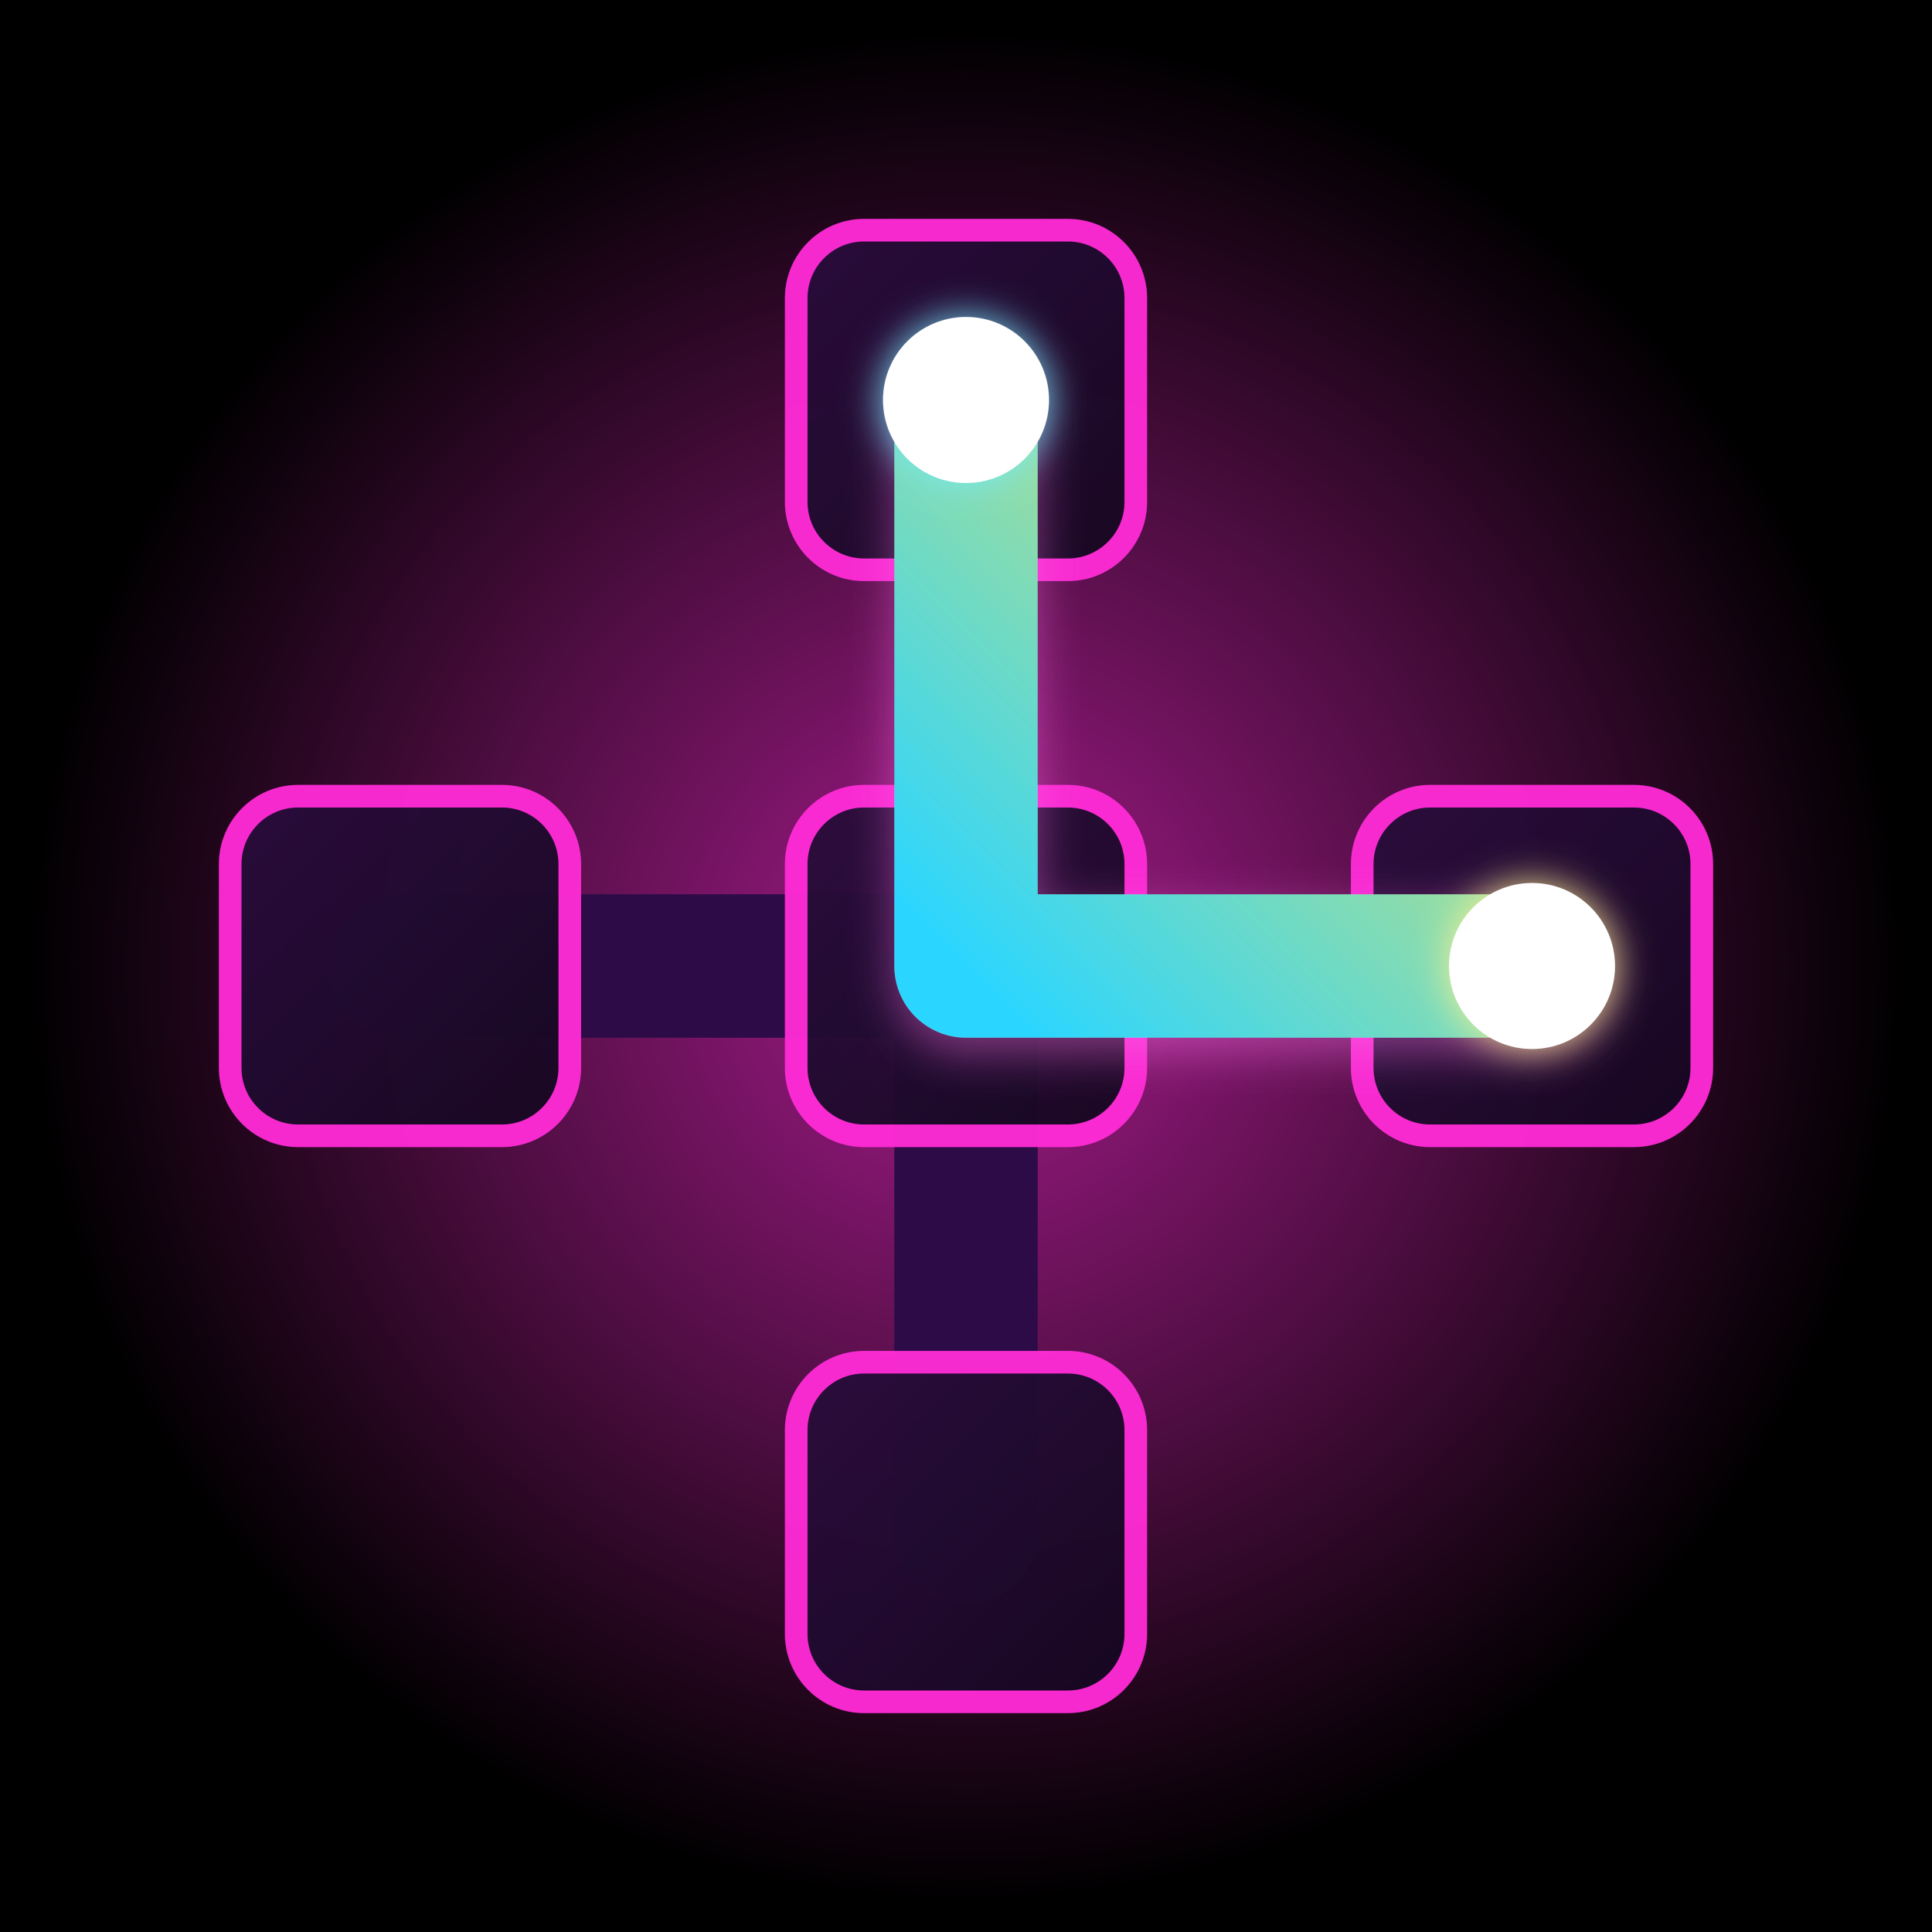
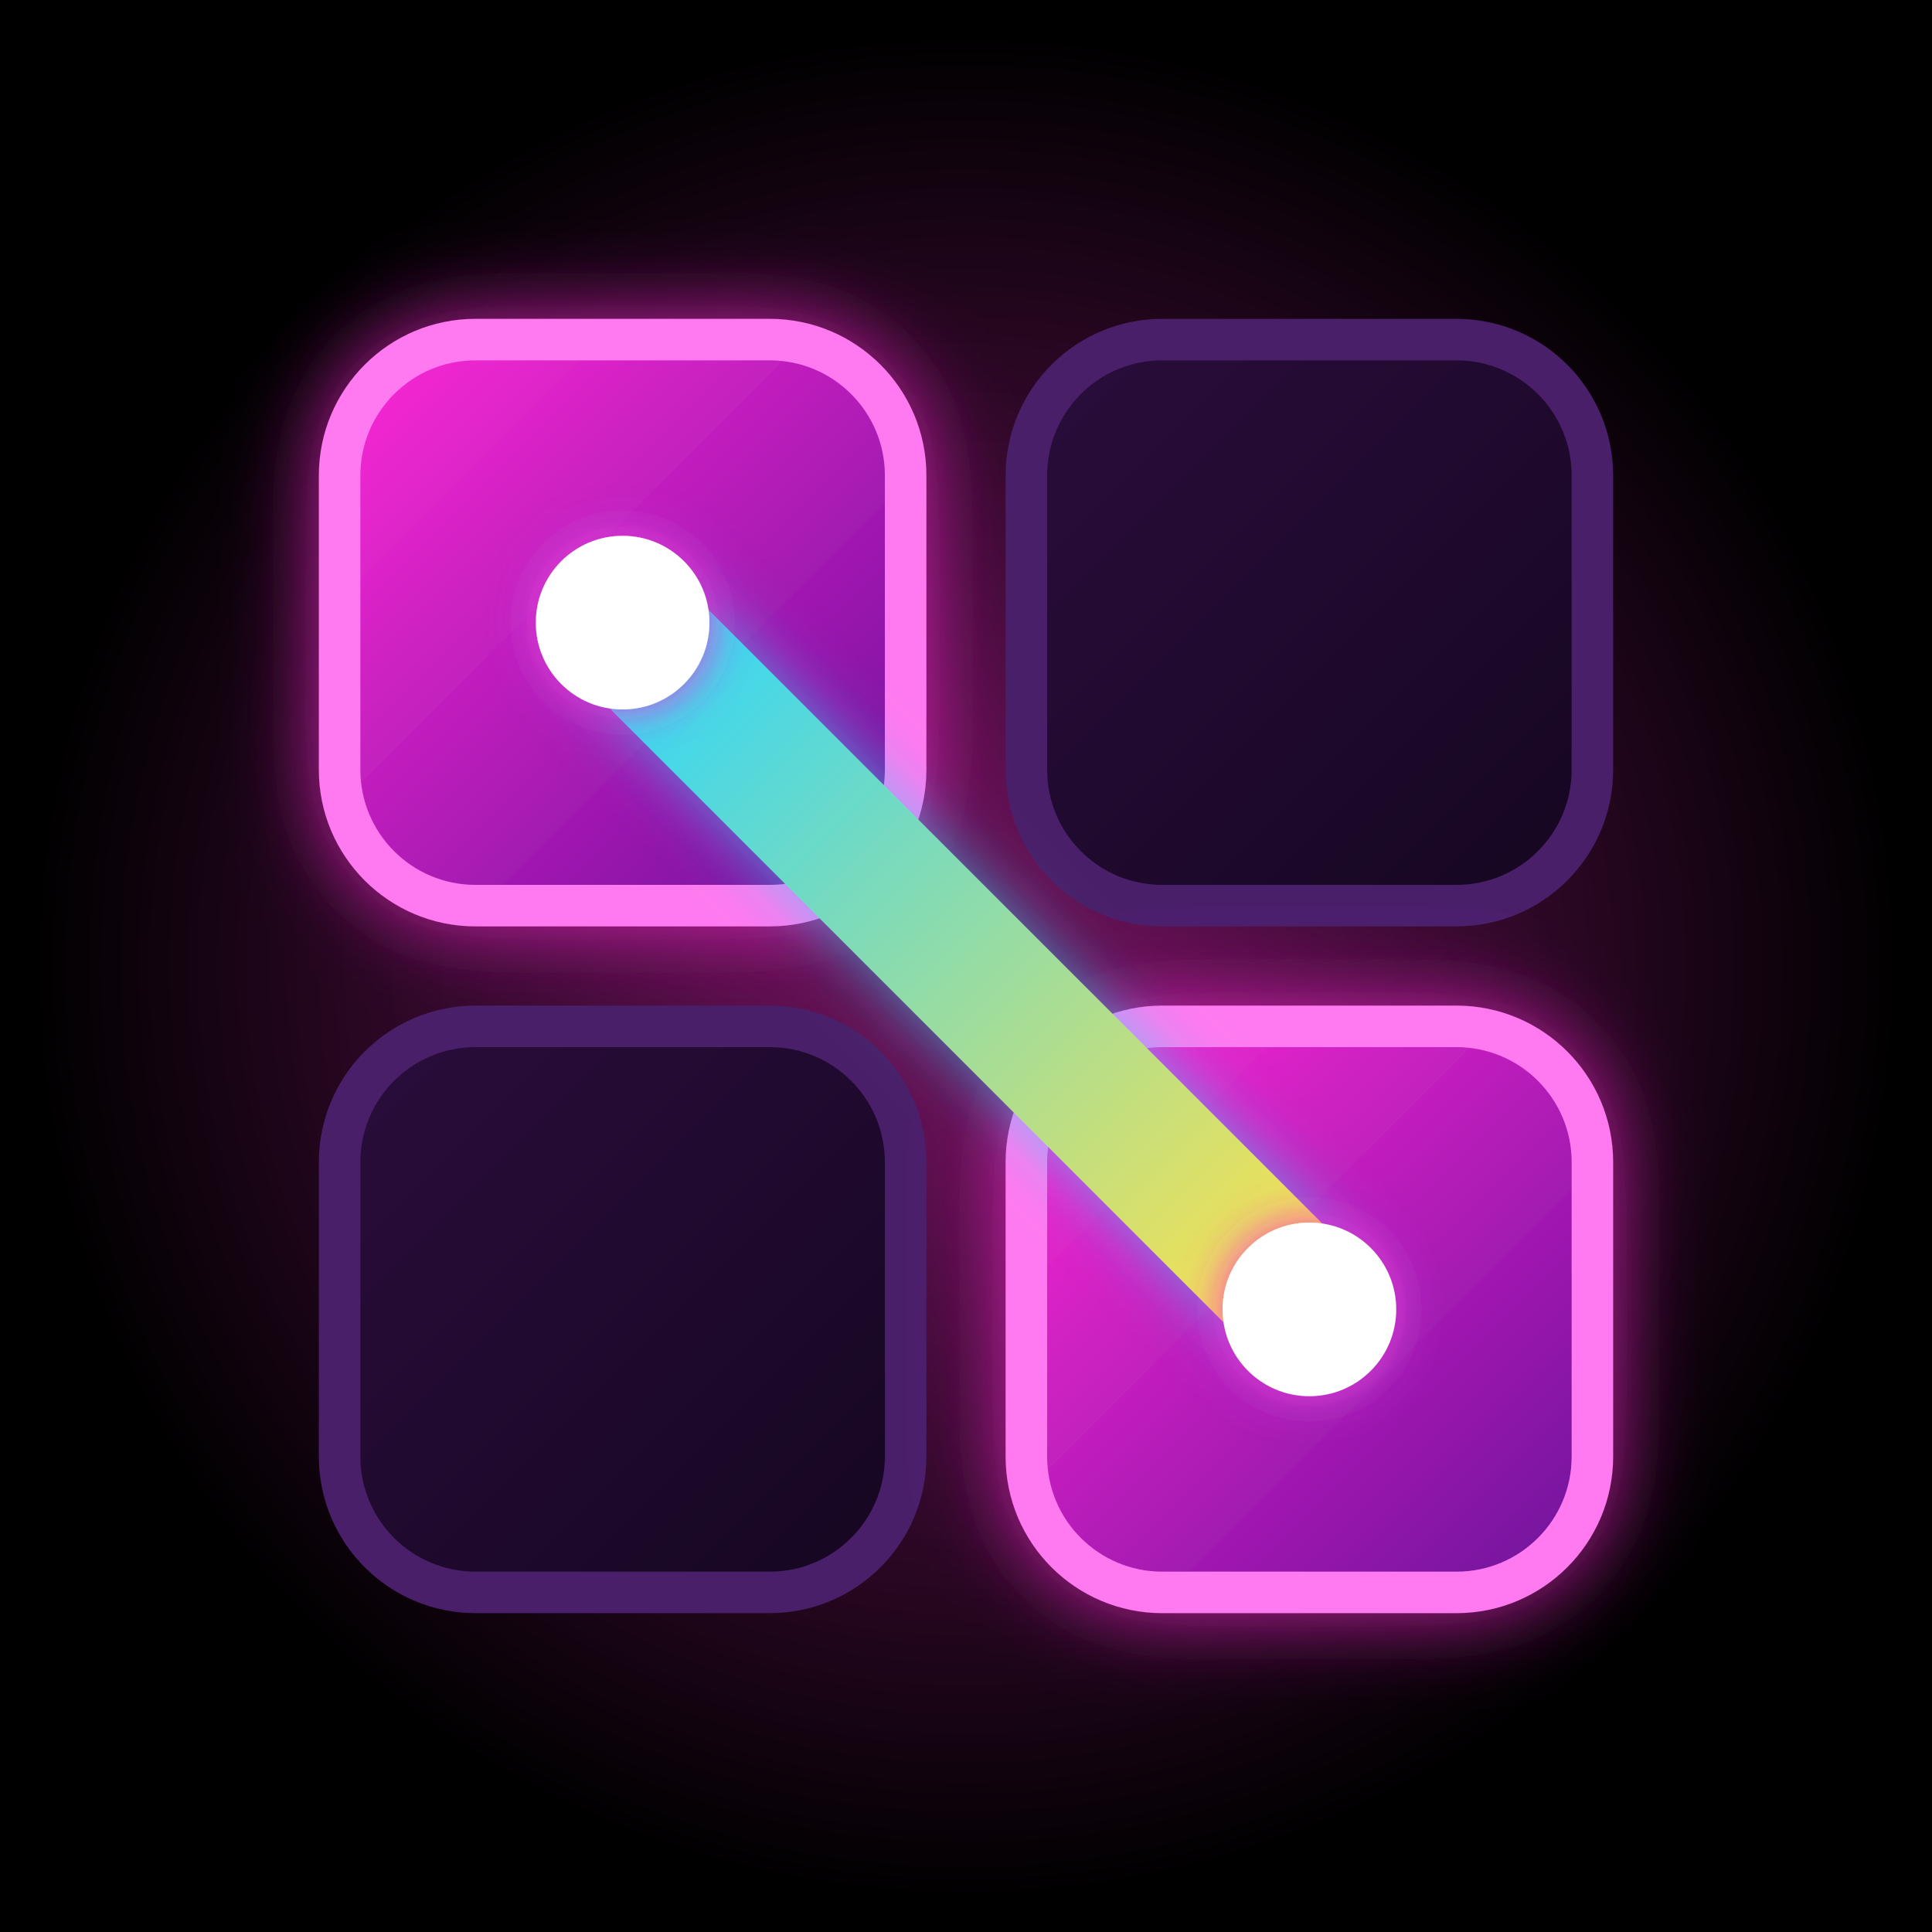
<svg xmlns="http://www.w3.org/2000/svg" viewBox="0 0 1024 1024" width="1024" height="1024">
  <defs>
-     <linearGradient id="neonTile" x1="0%" y1="0%" x2="100%" y2="100%">
+     <linearGradient id="idle" x1="0%" y1="0%" x2="100%" y2="100%">
      <stop offset="0%" stop-color="#2a0d3c" />
      <stop offset="100%" stop-color="#150620" />
    </linearGradient>
-     <linearGradient id="neonPath" x1="0%" y1="100%" x2="100%" y2="0%">
+     <linearGradient id="sel" x1="0%" y1="0%" x2="100%" y2="100%">
+       <stop offset="0%" stop-color="#ff2bd6" />
+       <stop offset="100%" stop-color="#6a0f9a" />
+     </linearGradient>
+     <linearGradient id="path" gradientUnits="userSpaceOnUse" x1="330" y1="330" x2="694" y2="694">
      <stop offset="0%" stop-color="#2bd6ff" />
      <stop offset="100%" stop-color="#ffe24a" />
    </linearGradient>
-     <radialGradient id="neonGlow" cx="50%" cy="50%" r="50%" fx="50%" fy="50%">
-       <stop offset="0%" stop-color="#ff2bd6" stop-opacity="0.65" />
+     <radialGradient id="glow" cx="50%" cy="50%" r="50%">
+       <stop offset="0%" stop-color="#ff2bd6" stop-opacity="0.45" />
      <stop offset="100%" stop-color="#ff2bd6" stop-opacity="0" />
    </radialGradient>
-     <filter id="pathShadow" filterUnits="userSpaceOnUse" x="0" y="0" width="1024" height="1024">
-       <feGaussianBlur stdDeviation="12" in="SourceAlpha" result="blur" />
-       <feOffset dx="0" dy="8" in="blur" result="offset" />
-       <feColorMatrix type="matrix" values="0 0 0 0 1.0 0 0 0 0 0.17 0 0 0 0 0.84 0 0 0 0.45 0" in="offset" result="shadow" />
+     <filter id="selGlow" x="-30%" y="-30%" width="160%" height="160%">
+       <feGaussianBlur stdDeviation="22" in="SourceAlpha" result="b" />
+       <feFlood flood-color="#ff2bd6" flood-opacity="0.75" />
+       <feComposite in2="b" operator="in" result="g" />
      <feMerge>
-         <feMergeNode in="shadow" />
+         <feMergeNode in="g" />
        <feMergeNode in="SourceGraphic" />
      </feMerge>
    </filter>
-     <filter id="endpointCyanGlow" filterUnits="userSpaceOnUse" x="0" y="0" width="1024" height="1024">
-       <feGaussianBlur stdDeviation="10" in="SourceAlpha" result="blur" />
-       <feColorMatrix type="matrix" values="0 0 0 0 0.17 0 0 0 0 0.84 0 0 0 0 1.0 0 0 0 0.9 0" in="blur" result="glow" />
+     <filter id="pathGlow" x="-20%" y="-20%" width="140%" height="140%">
+       <feGaussianBlur stdDeviation="16" in="SourceAlpha" result="b" />
+       <feFlood flood-color="#2bd6ff" flood-opacity="0.6" />
+       <feComposite in2="b" operator="in" result="g" />
      <feMerge>
-         <feMergeNode in="glow" />
+         <feMergeNode in="g" />
        <feMergeNode in="SourceGraphic" />
      </feMerge>
    </filter>
-     <filter id="endpointYellowGlow" filterUnits="userSpaceOnUse" x="0" y="0" width="1024" height="1024">
-       <feGaussianBlur stdDeviation="10" in="SourceAlpha" result="blur" />
-       <feColorMatrix type="matrix" values="0 0 0 0 1.0 0 0 0 0 0.89 0 0 0 0 0.29 0 0 0 0.9 0" in="blur" result="glow" />
+     <filter id="dotGlow" x="-60%" y="-60%" width="220%" height="220%">
+       <feGaussianBlur stdDeviation="12" in="SourceAlpha" result="b" />
+       <feFlood flood-color="#ff2bd6" flood-opacity="0.9" />
+       <feComposite in2="b" operator="in" result="g" />
      <feMerge>
-         <feMergeNode in="glow" />
+         <feMergeNode in="g" />
        <feMergeNode in="SourceGraphic" />
      </feMerge>
    </filter>
  </defs>
  <rect width="1024" height="1024" fill="#000000" />
-   <circle cx="512" cy="512" r="500" fill="url(#neonGlow)" />
-   <g stroke="#2c0b47" stroke-width="76" stroke-linecap="round" stroke-linejoin="round">
-     <line x1="512" y1="212" x2="512" y2="812" />
-     <line x1="212" y1="512" x2="812" y2="512" />
-   </g>
-   <g fill="url(#neonTile)" stroke="#ff2bd6" stroke-width="12" stroke-linejoin="round" opacity="0.95">
-     <rect x="422" y="422" width="180" height="180" rx="36" />
-     <rect x="422" y="122" width="180" height="180" rx="36" />
-     <rect x="722" y="422" width="180" height="180" rx="36" />
-     <rect x="422" y="722" width="180" height="180" rx="36" />
-     <rect x="122" y="422" width="180" height="180" rx="36" />
-   </g>
-   <path d="M 512 212 L 512 512 L 812 512" fill="none" stroke="url(#neonPath)" stroke-width="76" stroke-linecap="round" stroke-linejoin="round" filter="url(#pathShadow)" />
-   <circle cx="812" cy="512" r="44" fill="#ffffff" filter="url(#endpointYellowGlow)" />
-   <circle cx="512" cy="212" r="44" fill="#ffffff" filter="url(#endpointCyanGlow)" />
+   <circle cx="512" cy="512" r="500" fill="url(#glow)" />
+   <rect x="180" y="180" width="300" height="300" rx="72" fill="url(#sel)" stroke="#ff7af0" stroke-width="22" filter="url(#selGlow)" />
+   <rect x="544" y="180" width="300" height="300" rx="72" fill="url(#idle)" stroke="#4a1f6a" stroke-width="22" />
+   <rect x="180" y="544" width="300" height="300" rx="72" fill="url(#idle)" stroke="#4a1f6a" stroke-width="22" />
+   <rect x="544" y="544" width="300" height="300" rx="72" fill="url(#sel)" stroke="#ff7af0" stroke-width="22" filter="url(#selGlow)" />
+   <line x1="330" y1="330" x2="694" y2="694" stroke="url(#path)" stroke-width="74" stroke-linecap="round" filter="url(#pathGlow)" />
+   <circle cx="330" cy="330" r="46" fill="#ffffff" filter="url(#dotGlow)" />
+   <circle cx="694" cy="694" r="46" fill="#ffffff" filter="url(#dotGlow)" />
</svg>
